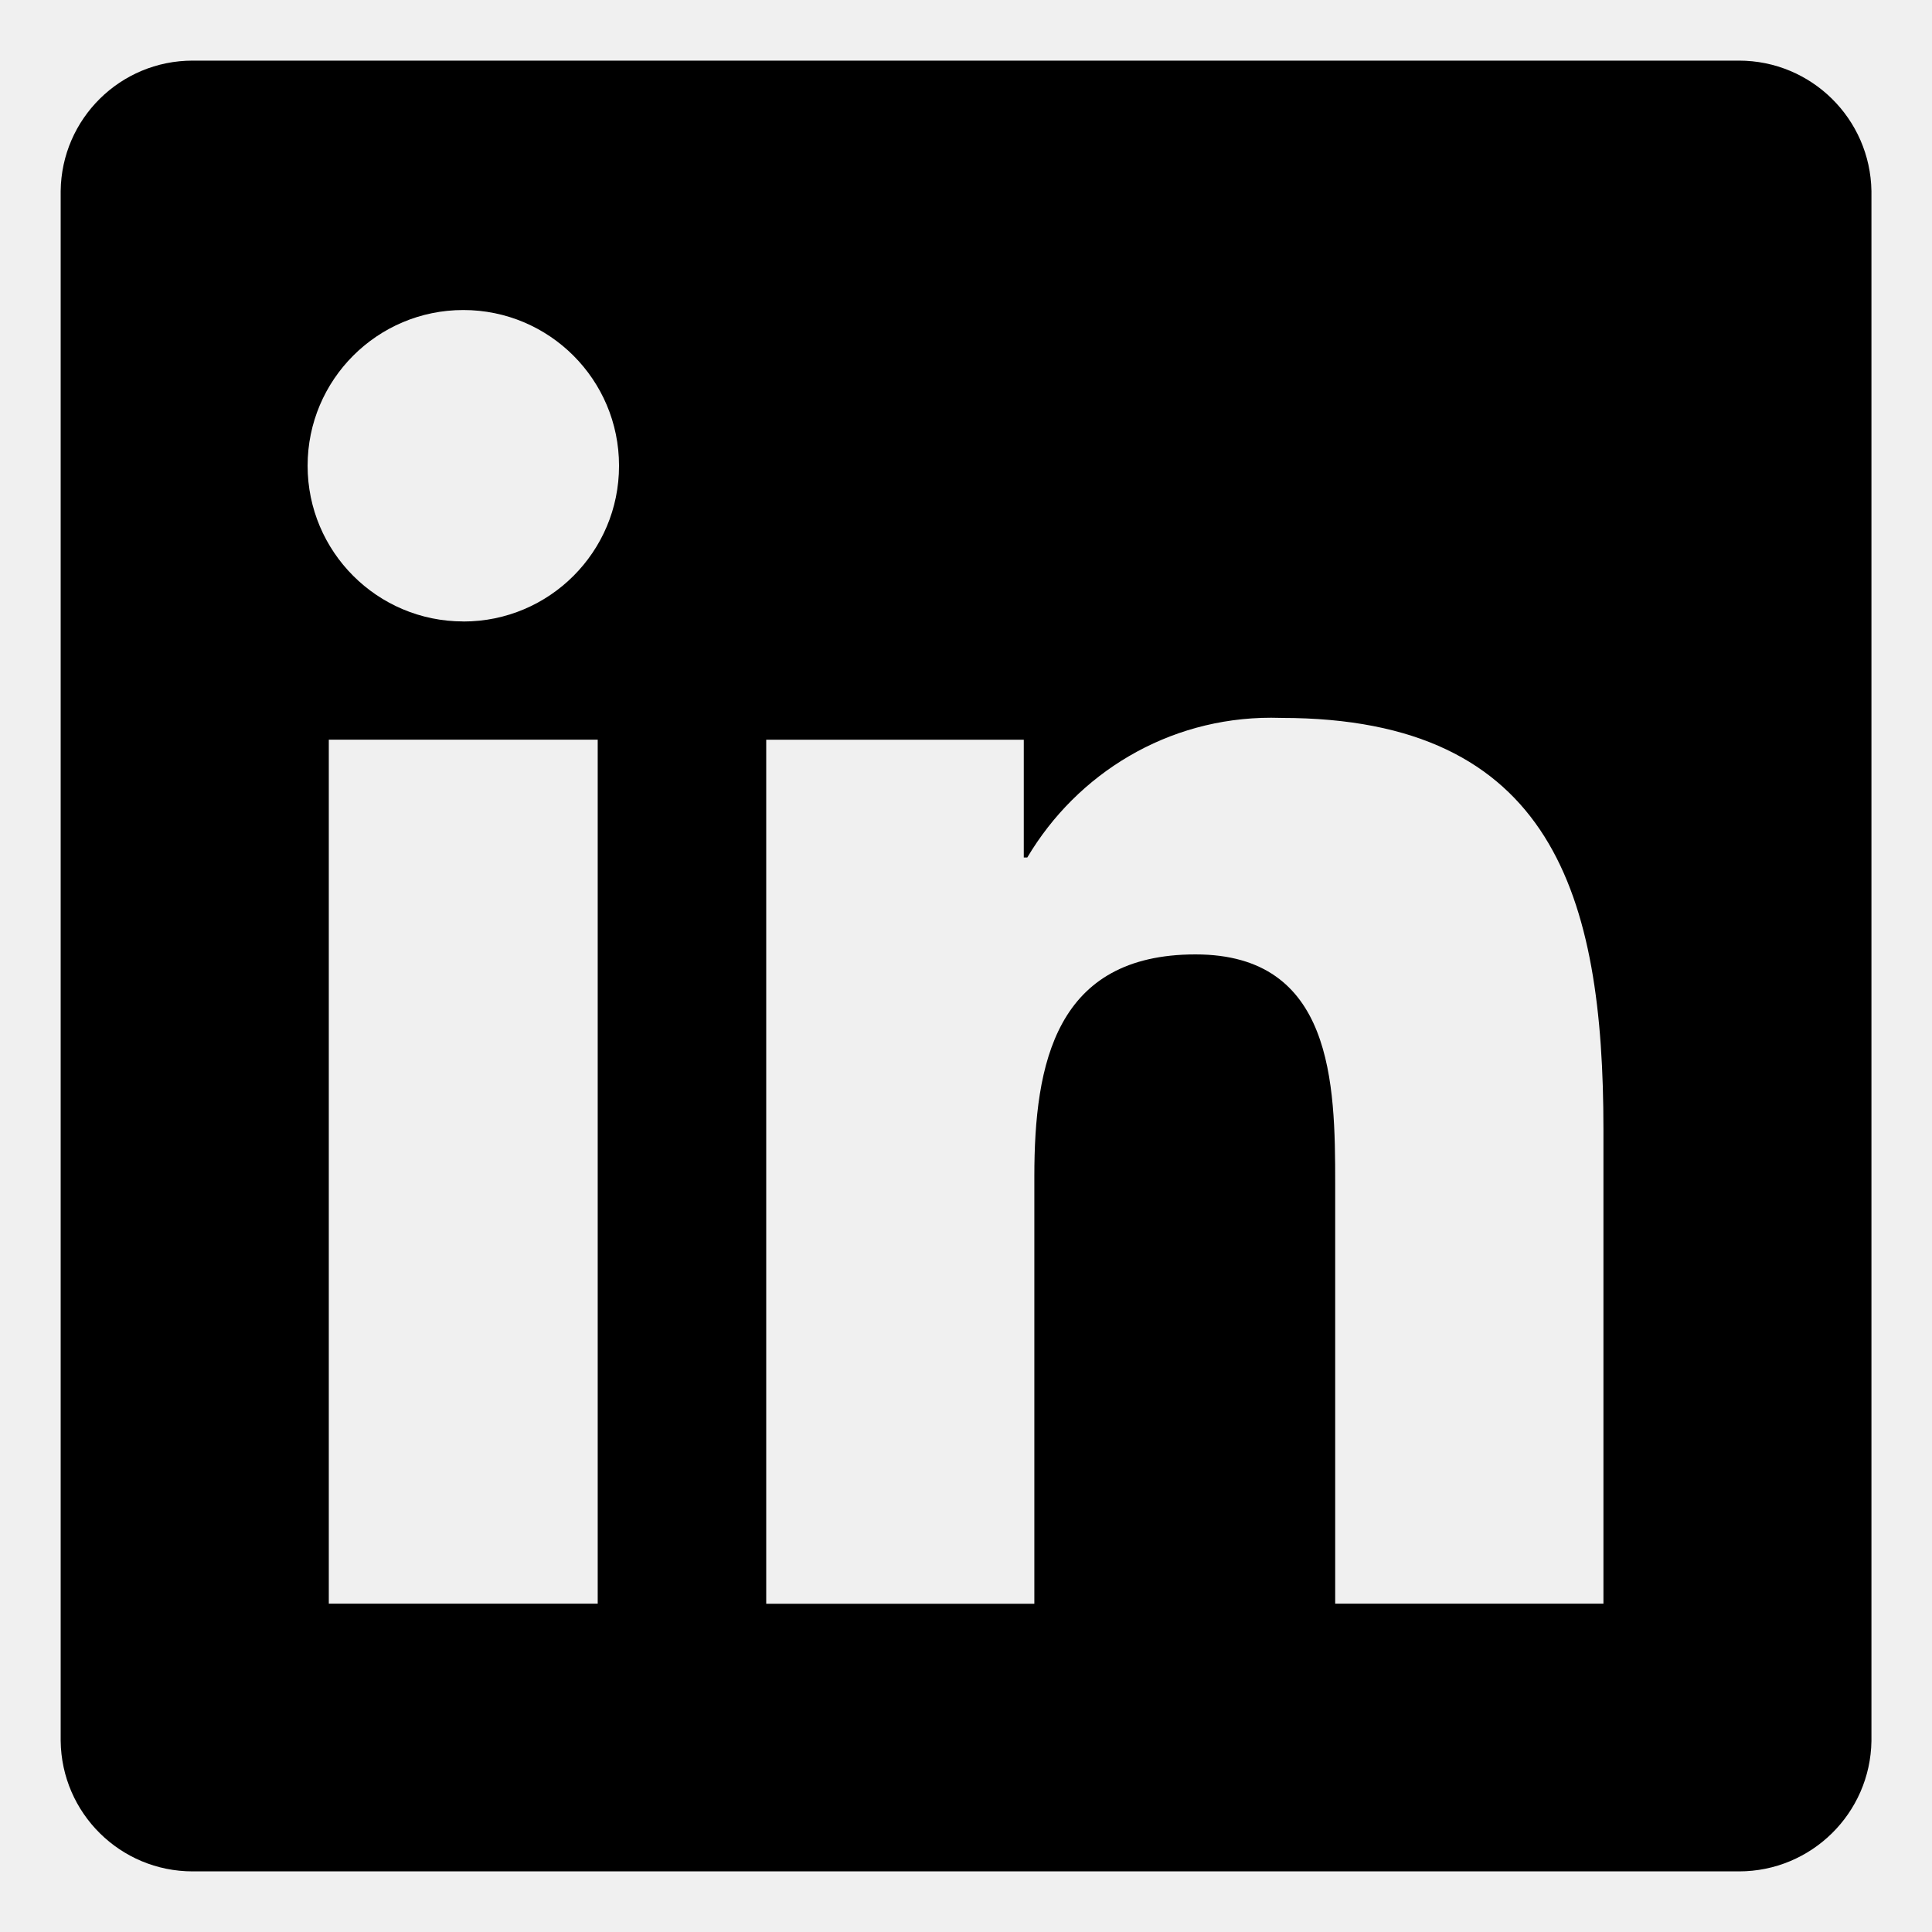
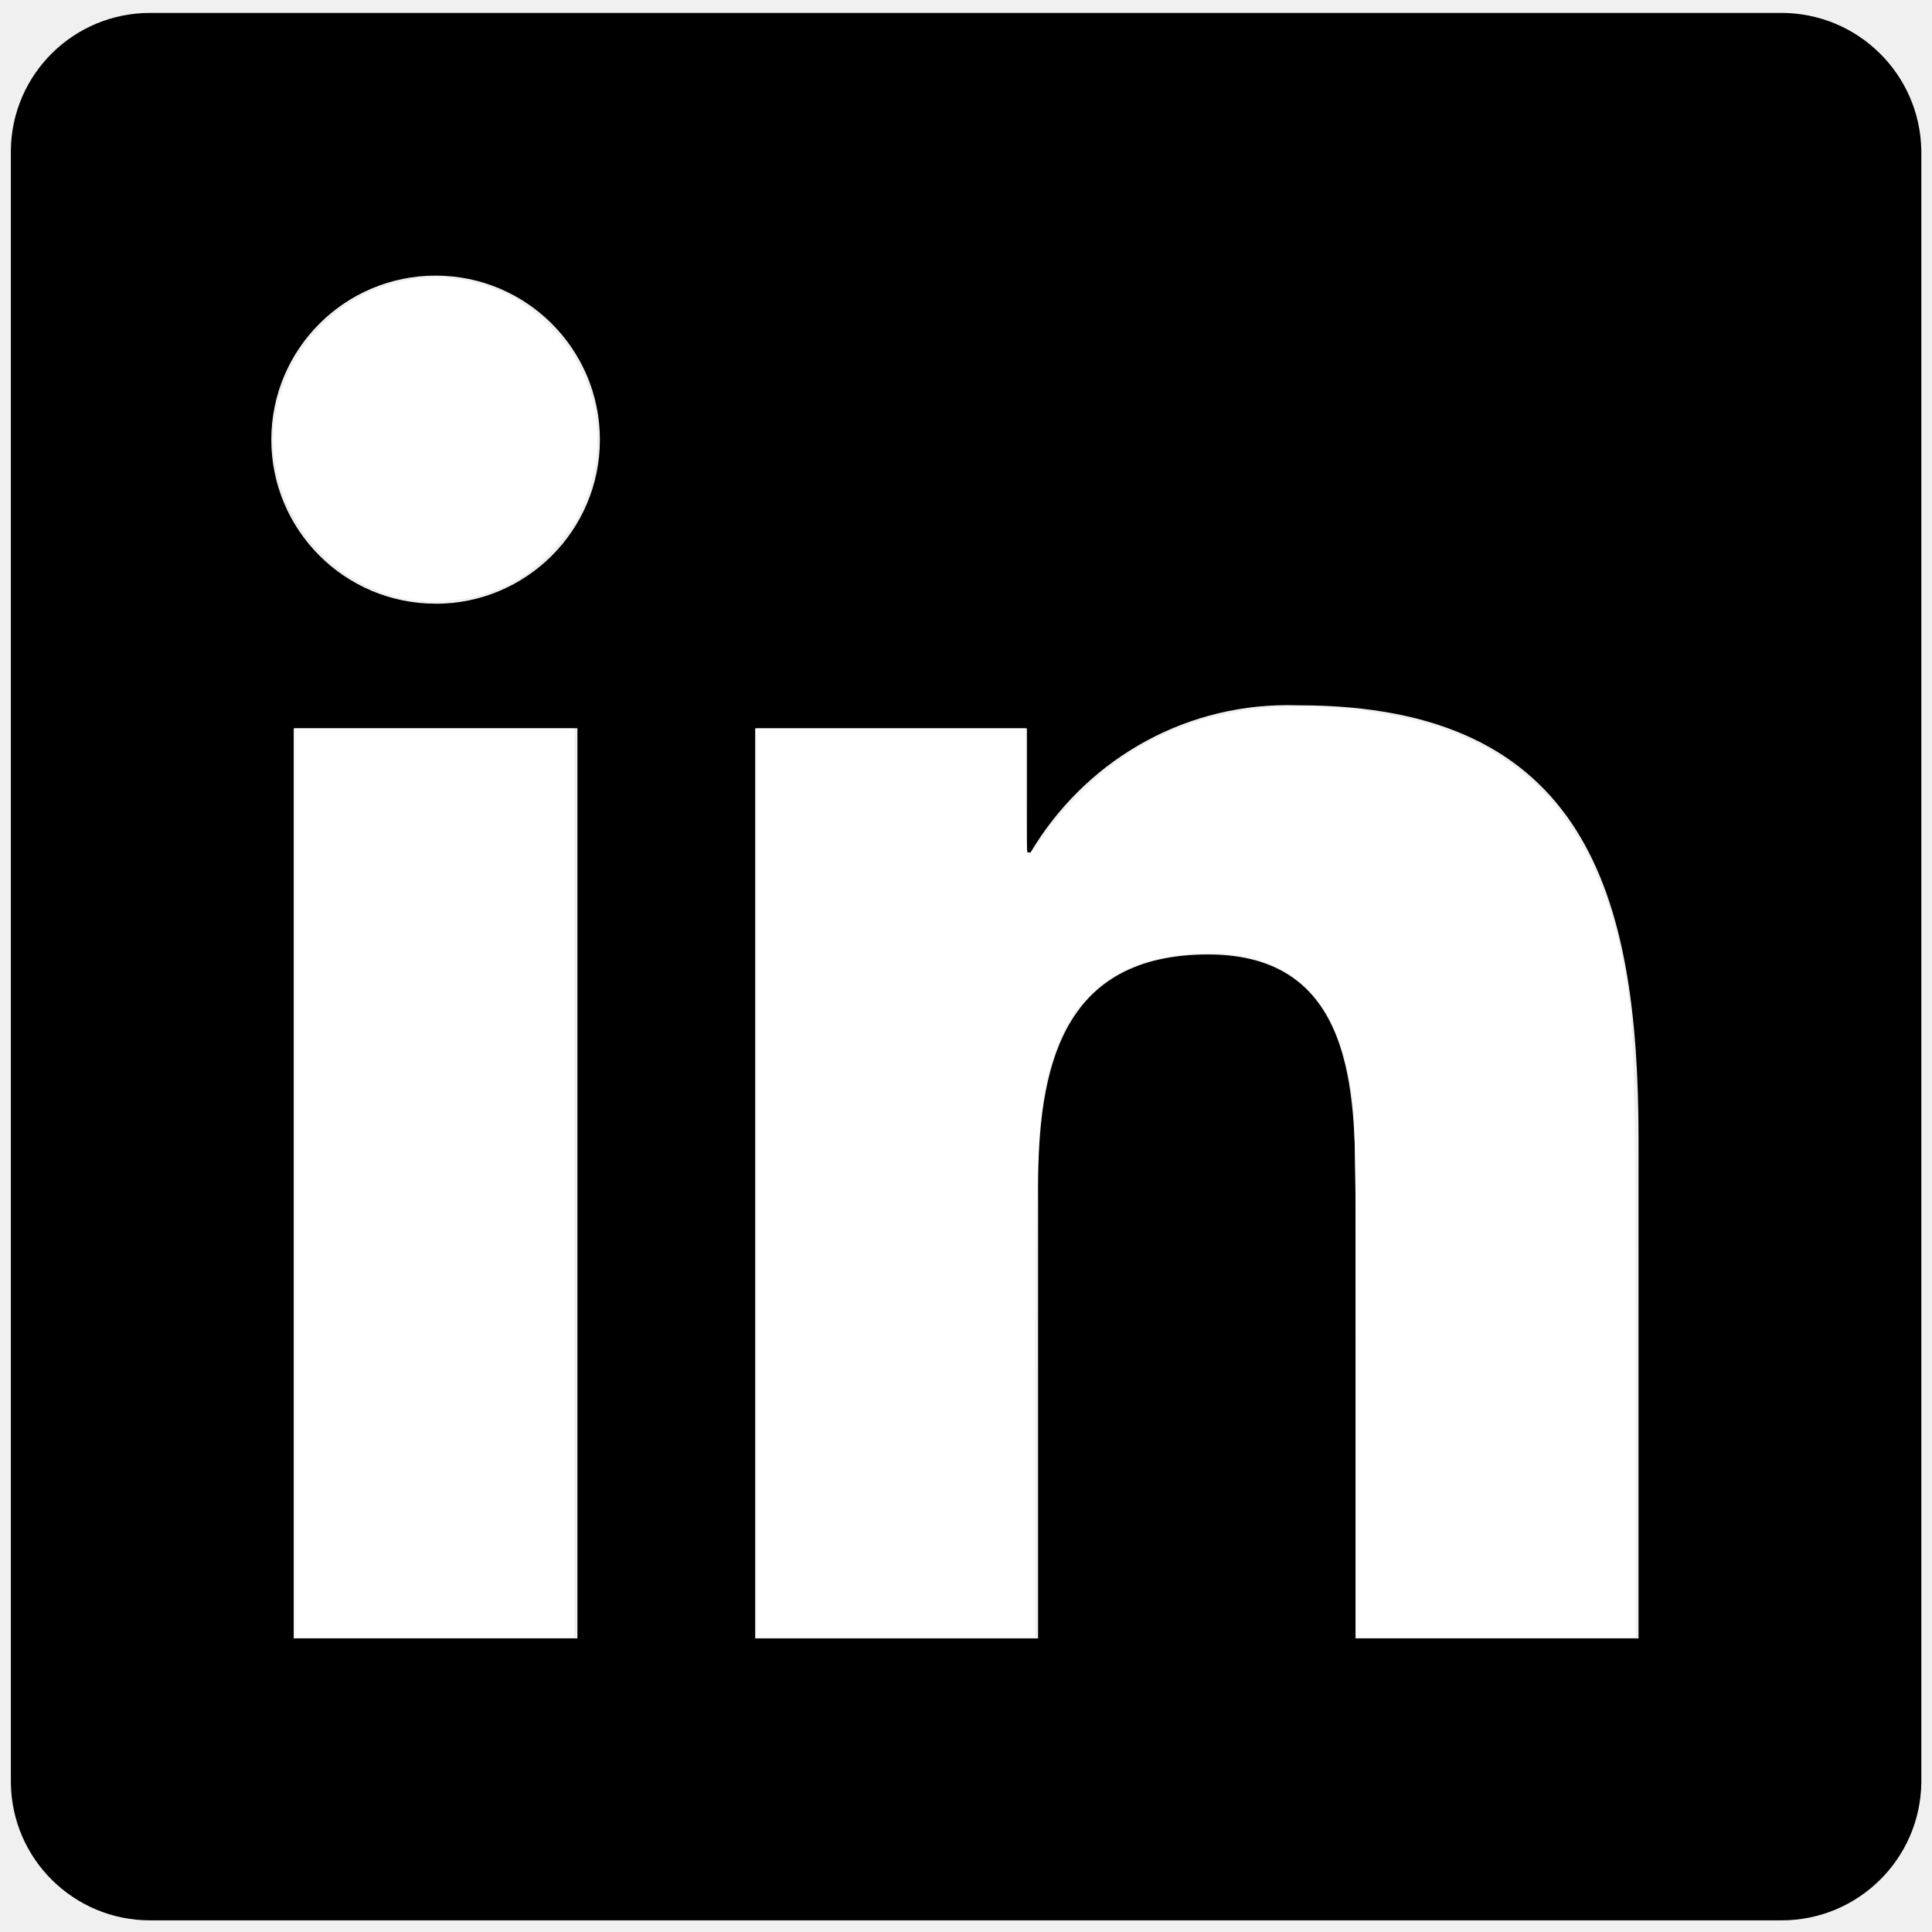
- <svg xmlns="http://www.w3.org/2000/svg" fill="#000000" width="800px" height="800px" viewBox="0 0 32 32" version="1.1">
-   <path d="M28.778 1.004h-25.56c-0.008-0-0.017-0-0.027-0-1.199 0-2.172 0.964-2.186 2.159v25.672c0.014 1.196 0.987 2.161 2.186 2.161 0.010 0 0.019-0 0.029-0h25.555c0.008 0 0.018 0 0.028 0 1.2 0 2.175-0.963 2.194-2.159l0-0.002v-25.67c-0.019-1.197-0.994-2.161-2.195-2.161-0.010 0-0.019 0-0.029 0h0.001zM9.9 26.562h-4.454v-14.311h4.454zM7.674 10.293c-1.425 0-2.579-1.155-2.579-2.579s1.155-2.579 2.579-2.579c1.424 0 2.579 1.154 2.579 2.578v0c0 0.001 0 0.002 0 0.004 0 1.423-1.154 2.577-2.577 2.577-0.001 0-0.002 0-0.003 0h0zM26.556 26.562h-4.441v-6.959c0-1.66-0.034-3.795-2.314-3.795-2.316 0-2.669 1.806-2.669 3.673v7.082h-4.441v-14.311h4.266v1.951h0.058c0.828-1.395 2.326-2.315 4.039-2.315 0.061 0 0.121 0.001 0.181 0.003l-0.009-0c4.5 0 5.332 2.962 5.332 6.817v7.855z" />
+ <svg xmlns="http://www.w3.org/2000/svg" fill="#000000" width="800px" height="800px" viewBox="0 0 32 32" version="1.1" id="svg91">
+   <defs id="defs95" />
+   <path d="M 29.481,0.214 H 2.514 c -0.008,0 -0.018,0 -0.028,0 -1.265,0 -2.292,1.015 -2.306,2.274 V 29.531 c 0.015,1.26 1.041,2.276 2.306,2.276 0.011,0 0.02,0 0.031,0 H 29.478 c 0.008,0 0.019,0 0.03,0 1.266,0 2.295,-1.014 2.315,-2.274 V 29.531 2.491 C 31.802,1.23 30.773,0.214 29.506,0.214 c -0.011,0 -0.02,0 -0.031,0 h 10e-4 z M 9.564,27.137 H 4.864 V 12.062 H 9.564 Z M 7.215,9.999 c -1.503,0 -2.721,-1.217 -2.721,-2.717 0,-1.5 1.219,-2.717 2.721,-2.717 1.502,0 2.721,1.216 2.721,2.716 v 0 c 0,0.001 0,0.002 0,0.004 0,1.499 -1.218,2.715 -2.719,2.715 -0.001,0 -0.002,0 -0.003,0 v 0 z M 27.136,27.137 h -4.685 v -7.33 c 0,-1.749 -0.036,-3.998 -2.441,-3.998 -2.443,0 -2.816,1.902 -2.816,3.869 V 27.138 H 12.508 V 12.063 h 4.501 v 2.055 h 0.061 c 0.874,-1.469 2.454,-2.439 4.261,-2.439 0.064,0 0.128,0.001 0.191,0.003 h -0.009 c 4.748,0 5.626,3.12 5.626,7.181 v 8.274 z" id="path89" style="stroke-width:1.054" />
+   <path style="fill:#000000;fill-opacity:0;stroke-width:0.95" d="m 172.867,251.984 c -17.563,-5.988 -33.844,-22.011 -39.959,-39.328 -2.493,-7.061 -3.428,-23.135 -1.867,-32.1 3.149,-18.081 16.499,-34.476 36.327,-44.61 l 8.519,-4.354 h 16.126 c 15.523,0 16.312,0.093 21.083,2.498 19.585,9.871 33.034,23.833 37.79,39.233 2.487,8.052 3.335,21.396 1.936,30.478 -3.221,20.919 -21.82,42.036 -42.709,48.491 -9.028,2.789 -28.638,2.628 -37.247,-0.307 z" id="path5511" transform="scale(0.04)" />
+   <path style="fill:#000000;fill-opacity:0;stroke-width:0.95" d="M 317.34,485.036 V 306.413 h 53.207 53.207 v 24.172 c 0,13.295 0.383,24.409 0.851,24.698 0.468,0.289 3.868,-3.027 7.556,-7.37 18.255,-21.502 34.911,-34 55.358,-41.539 17.466,-6.44 20.775,-6.883 45.973,-6.163 12.542,0.359 25.796,1.025 29.454,1.481 8.171,1.018 21.445,4.811 30.369,8.677 14.569,6.312 31.594,19.897 41.454,33.078 7.695,10.286 15.867,29.938 20.362,48.961 5.225,22.114 5.588,32.174 6.759,187.403 l 0.633,83.848 h -53.827 -53.827 l -0.105,-11.164 c -0.058,-6.14 -0.231,-16.508 -0.385,-23.04 -0.154,-6.532 -0.551,-45.004 -0.881,-85.494 -0.621,-76.138 -1.37,-97.289 -3.82,-107.851 -2.926,-12.618 -11.222,-25.438 -20.875,-32.258 -9.387,-6.632 -15.103,-8.316 -29.992,-8.835 -23.686,-0.825 -37.632,3.455 -49.569,15.213 -9.943,9.795 -15.056,20.31 -18.925,38.926 -1.819,8.753 -2.1,14.236 -2.739,53.459 -0.392,24.038 -0.807,63.8 -0.924,88.361 -0.117,24.561 -0.356,46.58 -0.532,48.931 -0.176,2.352 -0.354,8.658 -0.395,14.014 l -0.075,9.739 h -54.157 -54.157 z" id="path5996" transform="scale(0.04)" />
+   <path style="fill:#000000;fill-opacity:0;stroke-width:0.95" d="M 136.817,485.036 V 306.413 h 55.107 55.107 V 485.036 663.658 H 191.924 136.817 Z" id="path5998" transform="scale(0.04)" />
+   <path style="fill:#000000;fill-opacity:0;stroke-width:0.95" d="m 172.867,251.984 c -17.563,-5.988 -33.844,-22.011 -39.959,-39.328 -2.493,-7.061 -3.428,-23.135 -1.867,-32.1 3.149,-18.081 16.499,-34.476 36.327,-44.61 l 8.519,-4.354 h 16.126 c 15.523,0 16.312,0.093 21.083,2.498 19.585,9.871 33.034,23.833 37.79,39.233 2.487,8.052 3.335,21.396 1.936,30.478 -3.221,20.919 -21.82,42.036 -42.709,48.491 -9.028,2.789 -28.638,2.628 -37.247,-0.307 z" id="path6000" transform="scale(0.04)" />
+   <path style="fill:#000000;fill-opacity:0;stroke-width:0.95" d="M 317.34,485.036 V 306.413 h 53.207 53.207 v 24.172 c 0,13.295 0.383,24.409 0.851,24.698 0.468,0.289 3.868,-3.027 7.556,-7.37 18.255,-21.502 34.911,-34 55.358,-41.539 17.466,-6.44 20.775,-6.883 45.973,-6.163 12.542,0.359 25.796,1.025 29.454,1.481 8.171,1.018 21.445,4.811 30.369,8.677 14.569,6.312 31.594,19.897 41.454,33.078 7.695,10.286 15.867,29.938 20.362,48.961 5.225,22.114 5.588,32.174 6.759,187.403 l 0.633,83.848 h -53.827 -53.827 l -0.105,-11.164 c -0.058,-6.14 -0.231,-16.508 -0.385,-23.04 -0.154,-6.532 -0.551,-45.004 -0.881,-85.494 -0.621,-76.138 -1.37,-97.289 -3.82,-107.851 -2.926,-12.618 -11.222,-25.438 -20.875,-32.258 -9.387,-6.632 -15.103,-8.316 -29.992,-8.835 -23.686,-0.825 -37.632,3.455 -49.569,15.213 -9.943,9.795 -15.056,20.31 -18.925,38.926 -1.819,8.753 -2.1,14.236 -2.739,53.459 -0.392,24.038 -0.807,63.8 -0.924,88.361 -0.117,24.561 -0.356,46.58 -0.532,48.931 -0.176,2.352 -0.354,8.658 -0.395,14.014 l -0.075,9.739 h -54.157 -54.157 z" id="path6140" transform="scale(0.04)" />
+   <path style="fill:#000000;fill-opacity:0;stroke-width:0.95" d="M 136.817,485.036 V 306.413 h 55.107 55.107 V 485.036 663.658 H 191.924 136.817 Z" id="path6142" transform="scale(0.04)" />
+   <path style="fill:#000000;fill-opacity:0;stroke-width:0.95" d="m 172.867,251.984 c -17.563,-5.988 -33.844,-22.011 -39.959,-39.328 -2.493,-7.061 -3.428,-23.135 -1.867,-32.1 3.149,-18.081 16.499,-34.476 36.327,-44.61 l 8.519,-4.354 h 16.126 c 15.523,0 16.312,0.093 21.083,2.498 19.585,9.871 33.034,23.833 37.79,39.233 2.487,8.052 3.335,21.396 1.936,30.478 -3.221,20.919 -21.82,42.036 -42.709,48.491 -9.028,2.789 -28.638,2.628 -37.247,-0.307 z" id="path6144" transform="scale(0.04)" />
+   <path style="fill:#ffffff;fill-opacity:1;stroke-width:1.344" d="M 122.274,489.768 V 301.654 h 57.778 57.778 v 188.114 188.114 h -57.778 -57.778 z" id="path29053" transform="scale(0.04)" />
+   <path style="fill:#ffffff;fill-opacity:1;stroke-width:1.344" d="M 313.075,489.768 V 301.654 h 55.762 55.762 v 26.202 c 0,14.411 0.519,26.202 1.153,26.202 0.634,0 3.452,-3.477 6.261,-7.726 2.809,-4.249 9.395,-12.002 14.635,-17.229 31.935,-31.856 72.762,-42.567 127.098,-33.347 53.541,9.085 85.366,41.33 97.439,98.722 5.574,26.498 6.024,38.696 6.024,163.474 V 677.882 H 619.432 561.654 V 572.704 c 0,-61.724 -0.556,-109.882 -1.345,-116.563 -5.154,-43.62 -26.971,-63.885 -65.958,-61.265 -33.286,2.236 -52.174,17.932 -60.431,50.215 -4.353,17.021 -5.282,41.461 -5.285,139.07 l -0.003,93.721 h -57.778 -57.778 z" id="path29193" transform="scale(0.04)" />
+   <path style="fill:#ffffff;fill-opacity:1;stroke-width:1.344" d="m 164.297,247.183 c -26.46,-7.127 -45.744,-28.345 -50.324,-55.374 -3.395,-20.035 4.184,-42.374 19.435,-57.282 27.057,-26.449 68.821,-25.991 94.776,1.039 20.659,21.514 24.963,51.136 11.339,78.038 -4.654,9.19 -17.722,22.413 -27.08,27.4 -14.517,7.737 -33.374,10.157 -48.146,6.179 z" id="path29195" transform="scale(0.04)" />
</svg>
